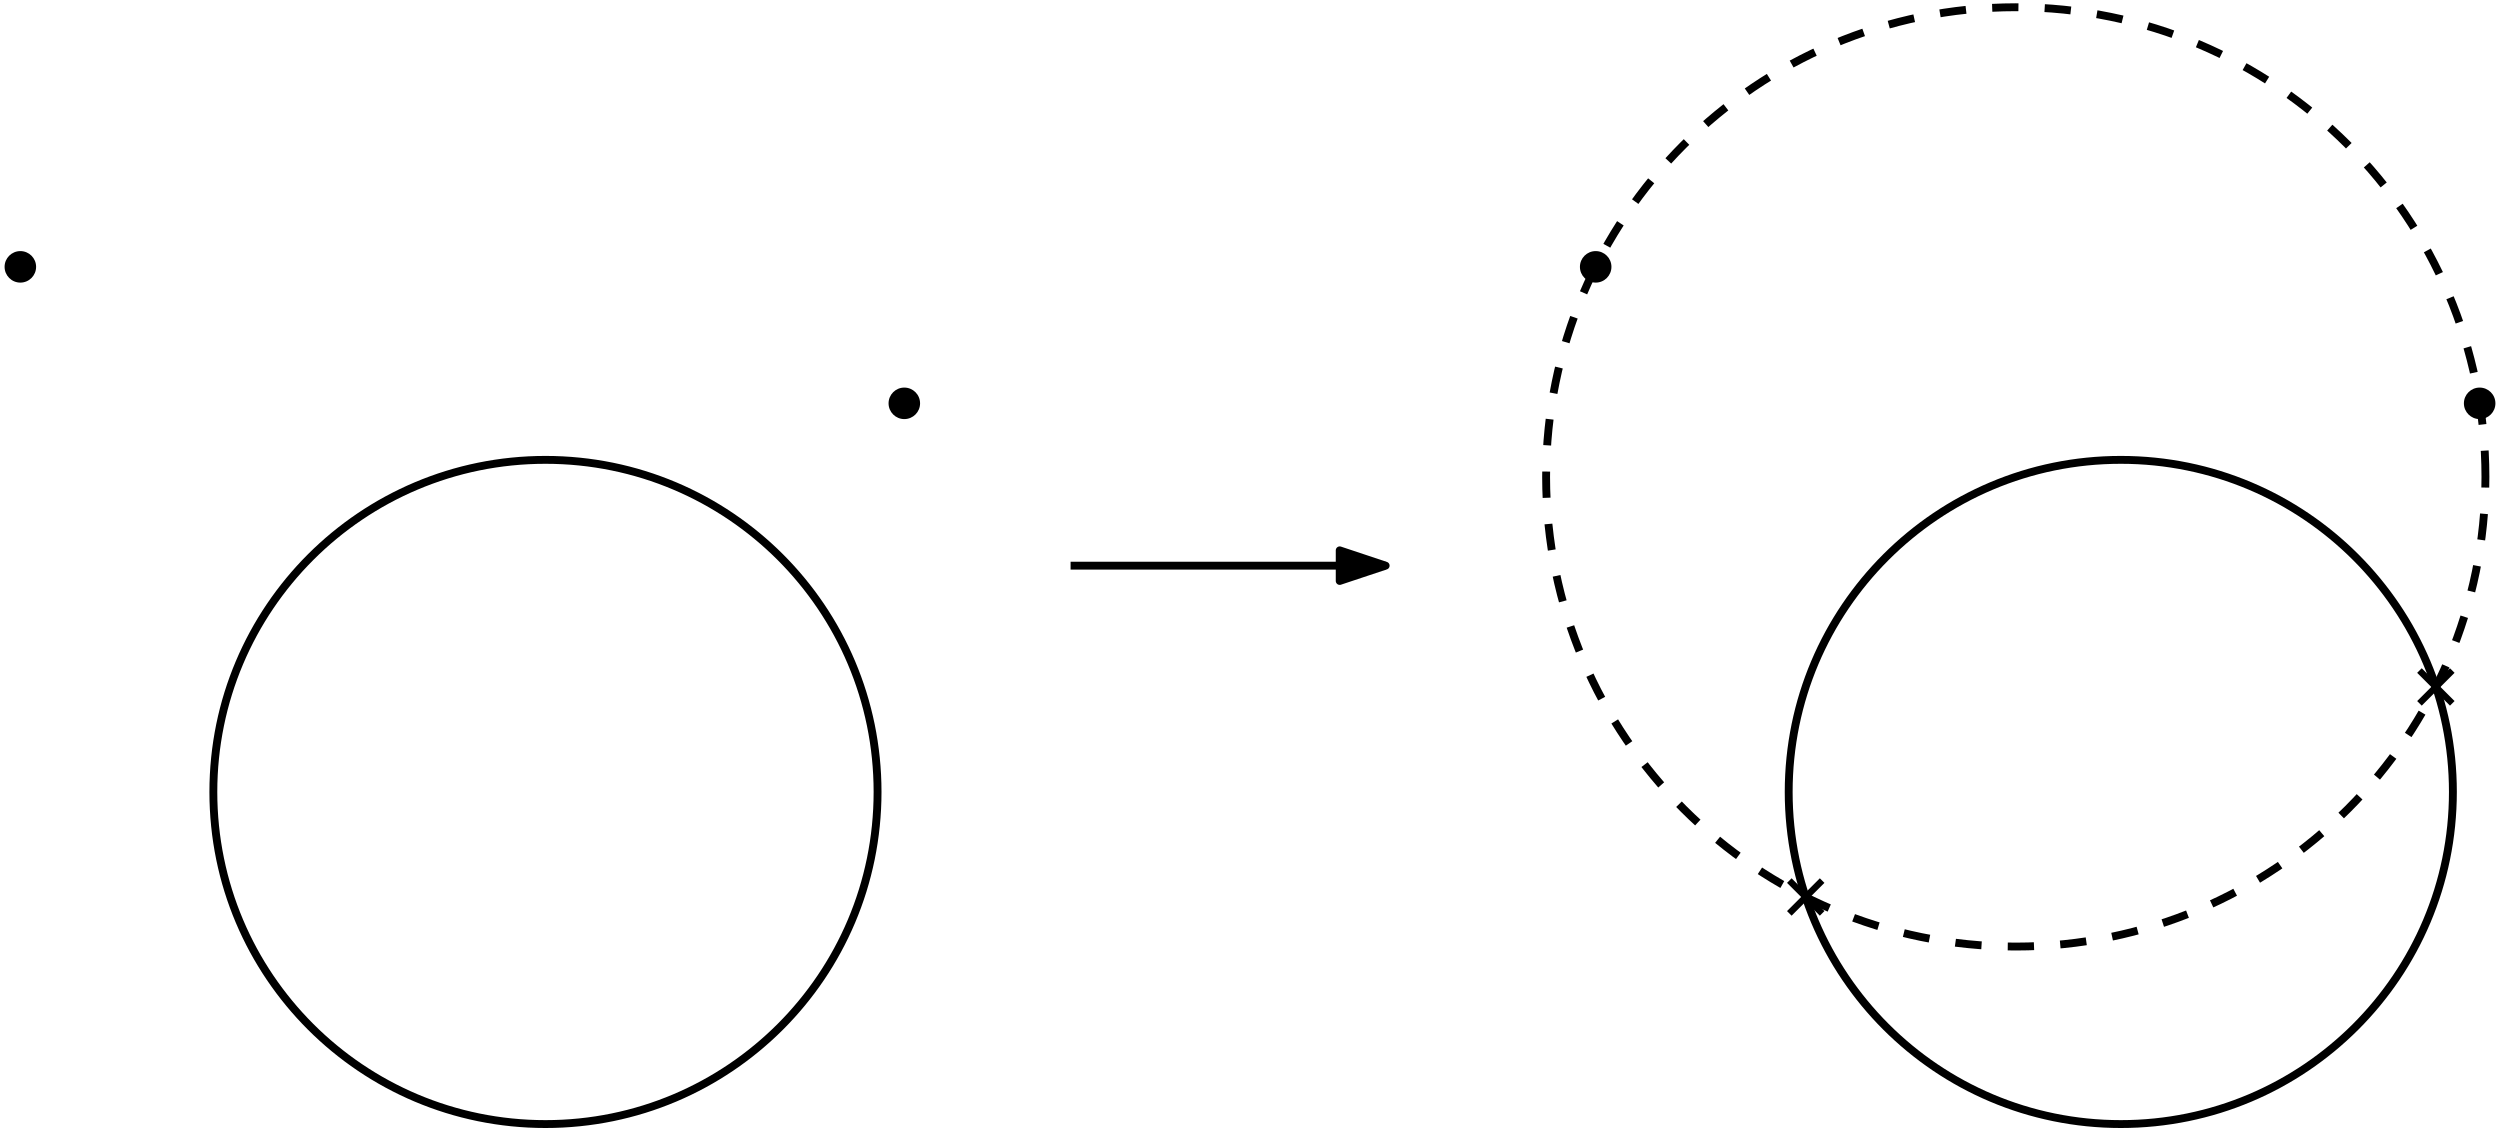
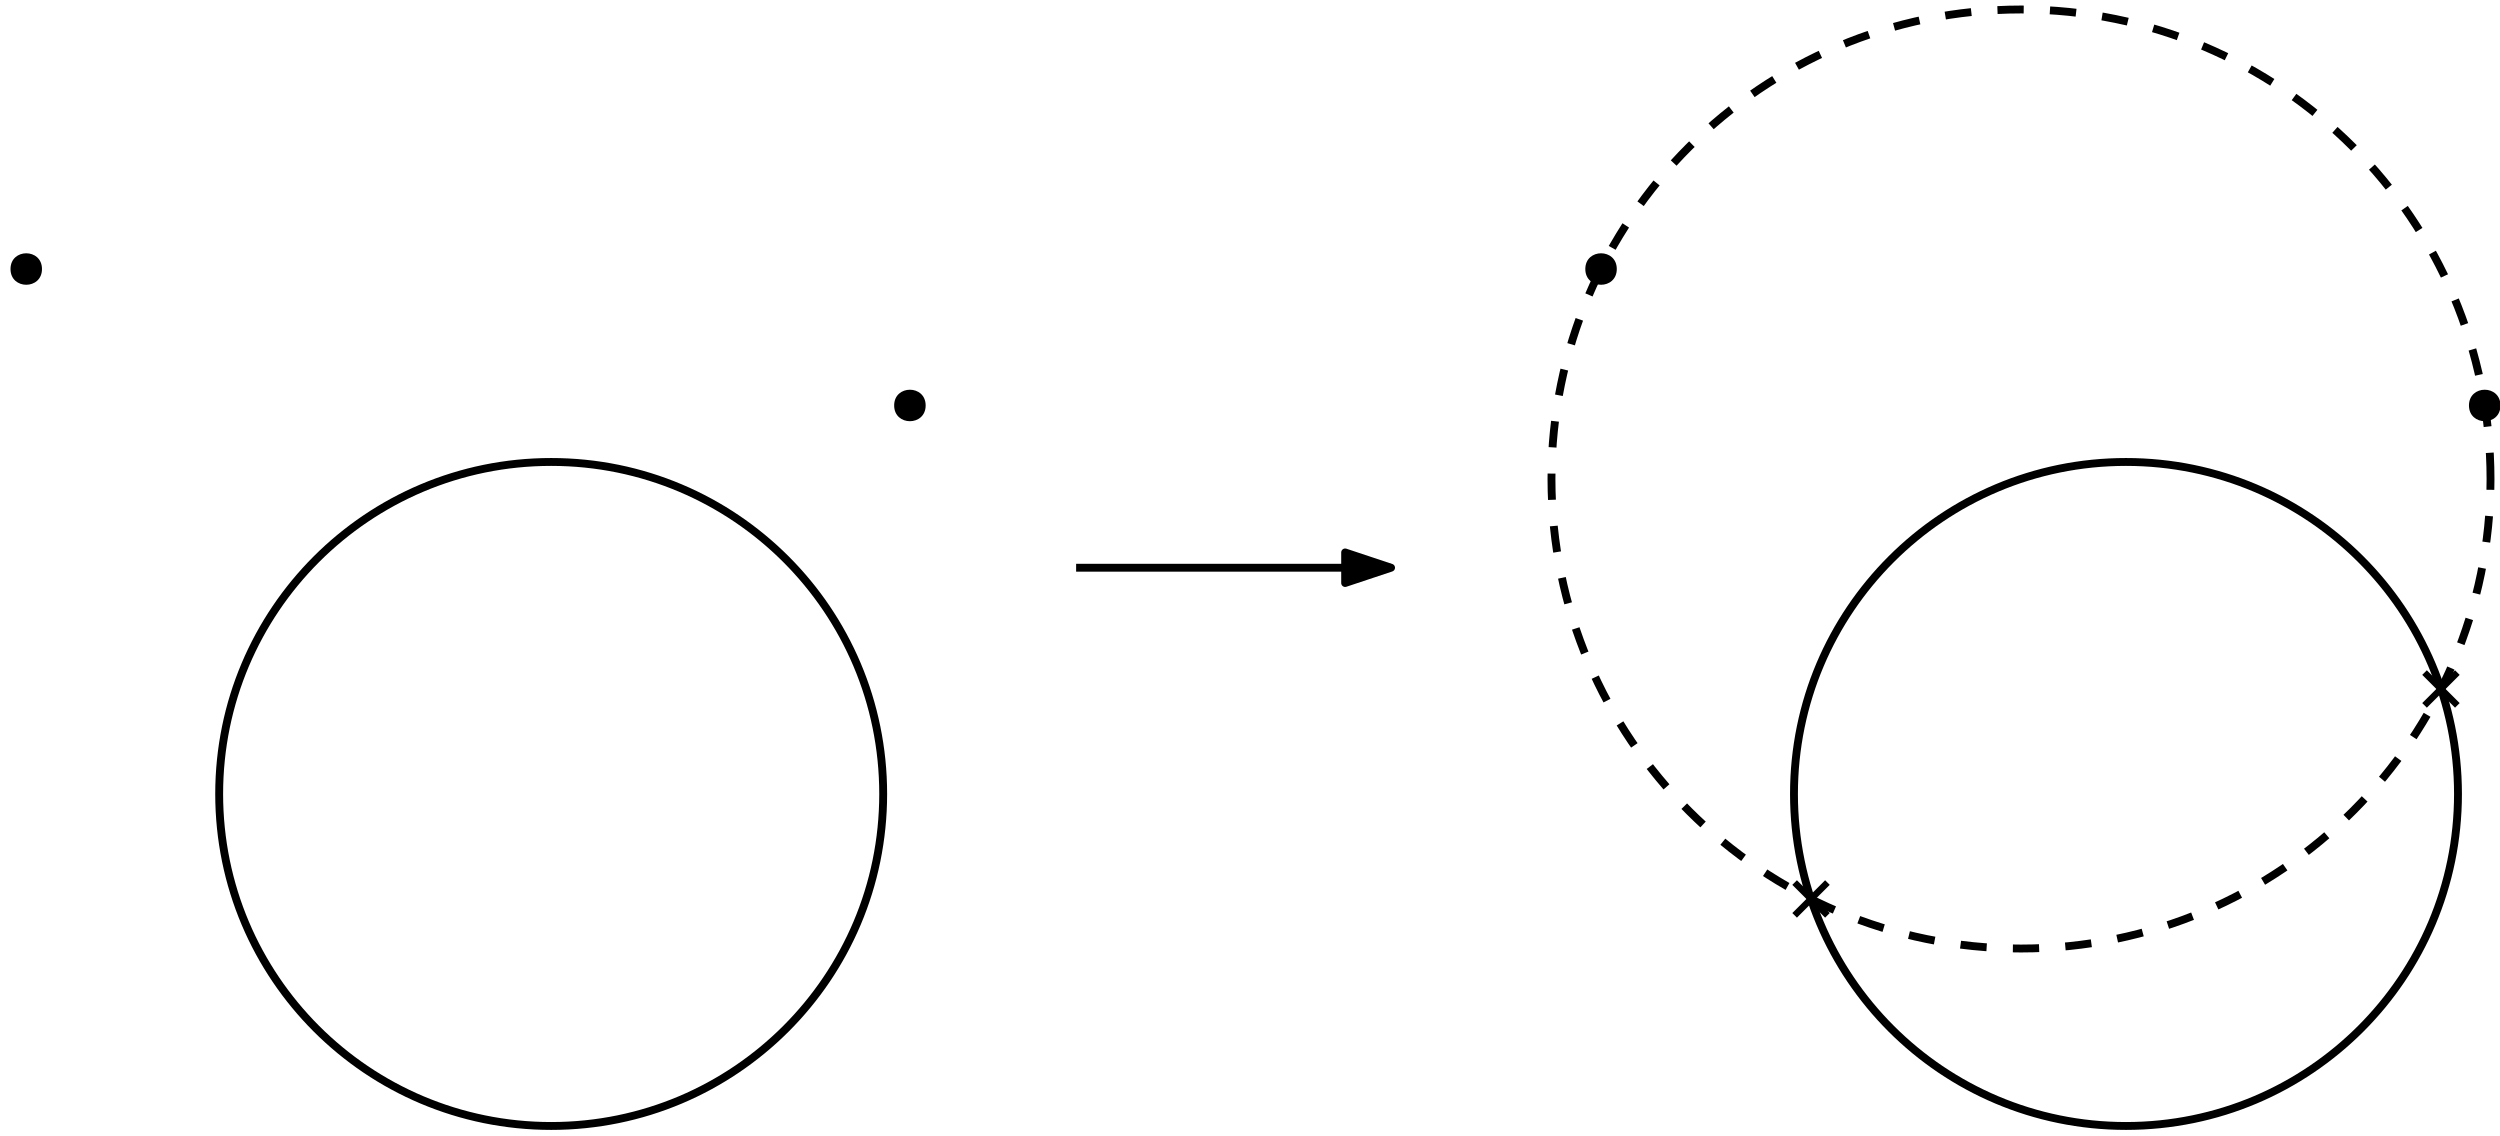
- <svg xmlns="http://www.w3.org/2000/svg" width="380.871pt" height="172.35pt" viewBox="0 0 380.871 172.35" version="1.1">
-   <defs>
-     <clipPath id="clip1">
-       <path d="M 375 59 L 380.871 59 L 380.871 64 L 375 64 Z M 375 59 " />
-     </clipPath>
-   </defs>
-   <g id="surface1">
-     <path style="fill:none;stroke-width:1.2;stroke-linecap:butt;stroke-linejoin:round;stroke:rgb(0%,0%,0%);stroke-opacity:1;stroke-miterlimit:10;" d="M 242.595 576.002 C 242.595 603.943 219.943 626.595 192.002 626.595 C 164.056 626.595 141.404 603.943 141.404 576.002 C 141.404 548.056 164.056 525.404 192.002 525.404 C 219.943 525.404 242.595 548.056 242.595 576.002 " transform="matrix(1,0,0,-1,-108.9,696.654)" />
-     <path style=" stroke:none;fill-rule:evenodd;fill:rgb(0%,0%,0%);fill-opacity:1;" d="M 5.5 40.652 C 5.5 39.328 4.426 38.254 3.102 38.254 C 1.773 38.254 0.699 39.328 0.699 40.652 C 0.699 41.98 1.773 43.055 3.102 43.055 C 4.426 43.055 5.5 41.98 5.5 40.652 " />
-     <path style=" stroke:none;fill-rule:evenodd;fill:rgb(0%,0%,0%);fill-opacity:1;" d="M 140.172 61.449 C 140.172 60.121 139.098 59.047 137.77 59.047 C 136.445 59.047 135.371 60.121 135.371 61.449 C 135.371 62.773 136.445 63.848 137.77 63.848 C 139.098 63.848 140.172 62.773 140.172 61.449 " />
-     <path style="fill:none;stroke-width:1.2;stroke-linecap:butt;stroke-linejoin:round;stroke:rgb(0%,0%,0%);stroke-opacity:1;stroke-miterlimit:10;" d="M 272.002 610.478 L 320.002 610.478 " transform="matrix(1,0,0,-1,-108.9,696.654)" />
-     <path style="fill-rule:evenodd;fill:rgb(0%,0%,0%);fill-opacity:1;stroke-width:1.2;stroke-linecap:butt;stroke-linejoin:round;stroke:rgb(0%,0%,0%);stroke-opacity:1;stroke-miterlimit:10;" d="M 320.002 610.478 L 313.002 612.81 L 313.002 608.146 Z M 320.002 610.478 " transform="matrix(1,0,0,-1,-108.9,696.654)" />
-     <path style="fill:none;stroke-width:1.2;stroke-linecap:butt;stroke-linejoin:round;stroke:rgb(0%,0%,0%);stroke-opacity:1;stroke-miterlimit:10;" d="M 482.595 576.002 C 482.595 603.943 459.943 626.595 432.002 626.595 C 404.056 626.595 381.404 603.943 381.404 576.002 C 381.404 548.056 404.056 525.404 432.002 525.404 C 459.943 525.404 482.595 548.056 482.595 576.002 " transform="matrix(1,0,0,-1,-108.9,696.654)" />
-     <path style=" stroke:none;fill-rule:evenodd;fill:rgb(0%,0%,0%);fill-opacity:1;" d="M 272.949 139.504 L 277.949 134.504 L 277.25 133.805 L 272.25 138.805 Z M 272.949 139.504 " />
-     <path style=" stroke:none;fill-rule:evenodd;fill:rgb(0%,0%,0%);fill-opacity:1;" d="M 272.949 133.805 L 277.949 138.805 L 277.25 139.504 L 272.25 134.504 Z M 272.949 133.805 " />
-     <path style=" stroke:none;fill-rule:evenodd;fill:rgb(0%,0%,0%);fill-opacity:1;" d="M 368.949 107.504 L 373.949 102.504 L 373.25 101.805 L 368.25 106.805 Z M 368.949 107.504 " />
-     <path style=" stroke:none;fill-rule:evenodd;fill:rgb(0%,0%,0%);fill-opacity:1;" d="M 368.949 101.805 L 373.949 106.805 L 373.25 107.504 L 368.25 102.504 Z M 368.949 101.805 " />
-     <path style=" stroke:none;fill-rule:evenodd;fill:rgb(0%,0%,0%);fill-opacity:1;" d="M 245.5 40.652 C 245.5 39.328 244.426 38.254 243.102 38.254 C 241.773 38.254 240.699 39.328 240.699 40.652 C 240.699 41.98 241.773 43.055 243.102 43.055 C 244.426 43.055 245.5 41.98 245.5 40.652 " />
-     <path style="fill:none;stroke-width:1.2;stroke-linecap:butt;stroke-linejoin:round;stroke:rgb(0%,0%,0%);stroke-opacity:1;stroke-dasharray:4;stroke-miterlimit:10;" d="M 487.552 624.002 C 487.552 663.517 455.517 695.552 416.002 695.552 C 376.482 695.552 344.447 663.517 344.447 624.002 C 344.447 584.482 376.482 552.447 416.002 552.447 C 455.517 552.447 487.552 584.482 487.552 624.002 " transform="matrix(1,0,0,-1,-108.9,696.654)" />
-     <g clip-path="url(#clip1)" clip-rule="nonzero">
-       <path style=" stroke:none;fill-rule:evenodd;fill:rgb(0%,0%,0%);fill-opacity:1;" d="M 380.172 61.449 C 380.172 60.121 379.098 59.047 377.77 59.047 C 376.445 59.047 375.371 60.121 375.371 61.449 C 375.371 62.773 376.445 63.848 377.77 63.848 C 379.098 63.848 380.172 62.773 380.172 61.449 " />
-     </g>
+ <svg xmlns="http://www.w3.org/2000/svg" width="381pt" height="173pt" viewBox="0 0 381 173" version="1.1">
+   <g id="surface24145">
+     <path style="fill:none;stroke-width:1.2;stroke-linecap:butt;stroke-linejoin:round;stroke:rgb(0%,0%,0%);stroke-opacity:1;stroke-miterlimit:10;" d="M 242.598 576 C 242.598 603.945 219.945 626.598 192 626.598 C 164.055 626.598 141.402 603.945 141.402 576 C 141.402 548.055 164.055 525.402 192 525.402 C 219.945 525.402 242.598 548.055 242.598 576 Z M 242.598 576 " transform="matrix(1,0,0,-1,-108,697)" />
+     <path style=" stroke:none;fill-rule:evenodd;fill:rgb(0%,0%,0%);fill-opacity:1;" d="M 6.398 41 C 6.398 37.801 1.602 37.801 1.602 41 C 1.602 44.199 6.398 44.199 6.398 41 Z M 6.398 41 " />
+     <path style=" stroke:none;fill-rule:evenodd;fill:rgb(0%,0%,0%);fill-opacity:1;" d="M 141.07 61.793 C 141.07 58.594 136.27 58.594 136.27 61.793 C 136.27 64.992 141.07 64.992 141.07 61.793 Z M 141.07 61.793 " />
+     <path style="fill:none;stroke-width:1.2;stroke-linecap:butt;stroke-linejoin:round;stroke:rgb(0%,0%,0%);stroke-opacity:1;stroke-miterlimit:10;" d="M 272 610.48 L 320 610.48 " transform="matrix(1,0,0,-1,-108,697)" />
+     <path style="fill-rule:evenodd;fill:rgb(0%,0%,0%);fill-opacity:1;stroke-width:1.2;stroke-linecap:butt;stroke-linejoin:round;stroke:rgb(0%,0%,0%);stroke-opacity:1;stroke-miterlimit:10;" d="M 320 610.48 L 313 612.809 L 313 608.148 Z M 320 610.48 " transform="matrix(1,0,0,-1,-108,697)" />
+     <path style="fill:none;stroke-width:1.2;stroke-linecap:butt;stroke-linejoin:round;stroke:rgb(0%,0%,0%);stroke-opacity:1;stroke-miterlimit:10;" d="M 482.598 576 C 482.598 603.945 459.945 626.598 432 626.598 C 404.055 626.598 381.402 603.945 381.402 576 C 381.402 548.055 404.055 525.402 432 525.402 C 459.945 525.402 482.598 548.055 482.598 576 Z M 482.598 576 " transform="matrix(1,0,0,-1,-108,697)" />
+     <path style=" stroke:none;fill-rule:evenodd;fill:rgb(0%,0%,0%);fill-opacity:1;" d="M 273.852 139.852 L 278.852 134.852 L 278.148 134.148 L 273.148 139.148 Z M 273.852 139.852 " />
+     <path style=" stroke:none;fill-rule:evenodd;fill:rgb(0%,0%,0%);fill-opacity:1;" d="M 273.852 134.148 L 278.852 139.148 L 278.148 139.852 L 273.148 134.852 Z M 273.852 134.148 " />
+     <path style=" stroke:none;fill-rule:evenodd;fill:rgb(0%,0%,0%);fill-opacity:1;" d="M 369.852 107.852 L 374.852 102.852 L 374.148 102.148 L 369.148 107.148 Z M 369.852 107.852 " />
+     <path style=" stroke:none;fill-rule:evenodd;fill:rgb(0%,0%,0%);fill-opacity:1;" d="M 369.852 102.148 L 374.852 107.148 L 374.148 107.852 L 369.148 102.852 Z M 369.852 102.148 " />
+     <path style=" stroke:none;fill-rule:evenodd;fill:rgb(0%,0%,0%);fill-opacity:1;" d="M 246.398 41 C 246.398 37.801 241.602 37.801 241.602 41 C 241.602 44.199 246.398 44.199 246.398 41 Z M 246.398 41 " />
+     <path style="fill:none;stroke-width:1.2;stroke-linecap:butt;stroke-linejoin:round;stroke:rgb(0%,0%,0%);stroke-opacity:1;stroke-dasharray:4;stroke-miterlimit:10;" d="M 487.555 624 C 487.555 663.52 455.52 695.555 416 695.555 C 376.48 695.555 344.445 663.52 344.445 624 C 344.445 584.48 376.48 552.445 416 552.445 C 455.52 552.445 487.555 584.48 487.555 624 Z M 487.555 624 " transform="matrix(1,0,0,-1,-108,697)" />
+     <path style=" stroke:none;fill-rule:evenodd;fill:rgb(0%,0%,0%);fill-opacity:1;" d="M 381.07 61.793 C 381.07 58.594 376.27 58.594 376.27 61.793 C 376.27 64.992 381.07 64.992 381.07 61.793 Z M 381.07 61.793 " />
  </g>
</svg>
